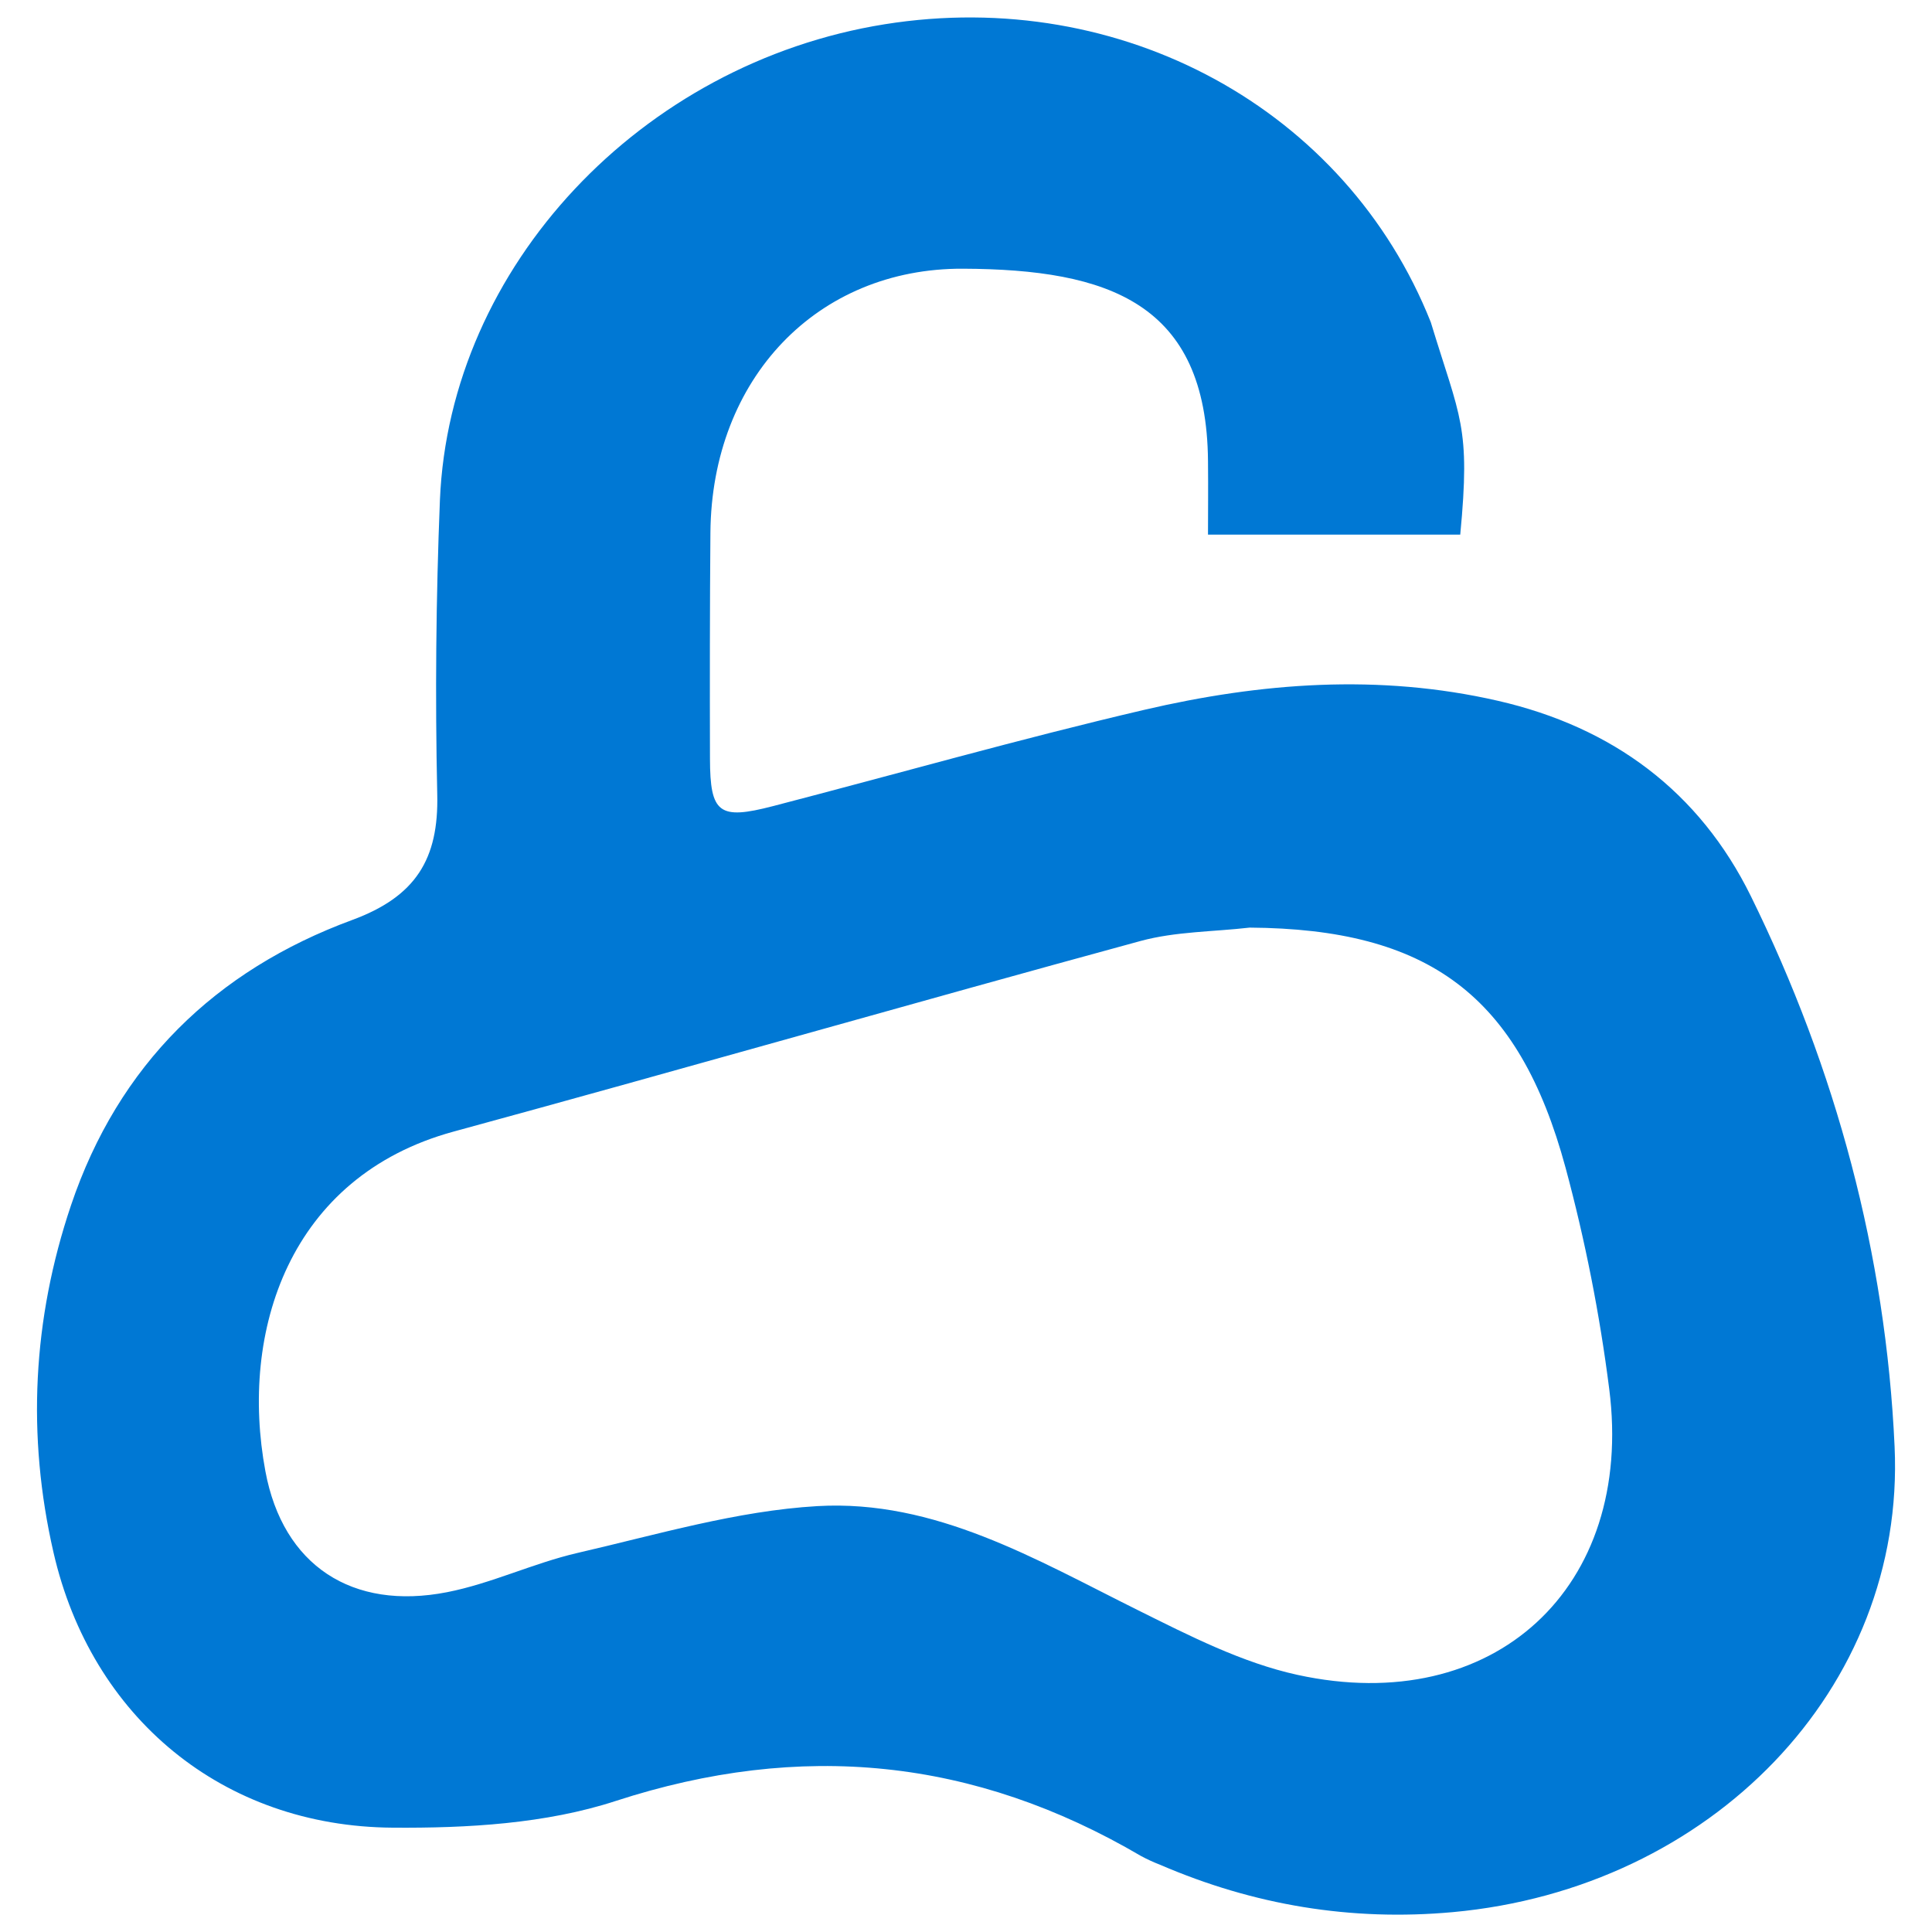
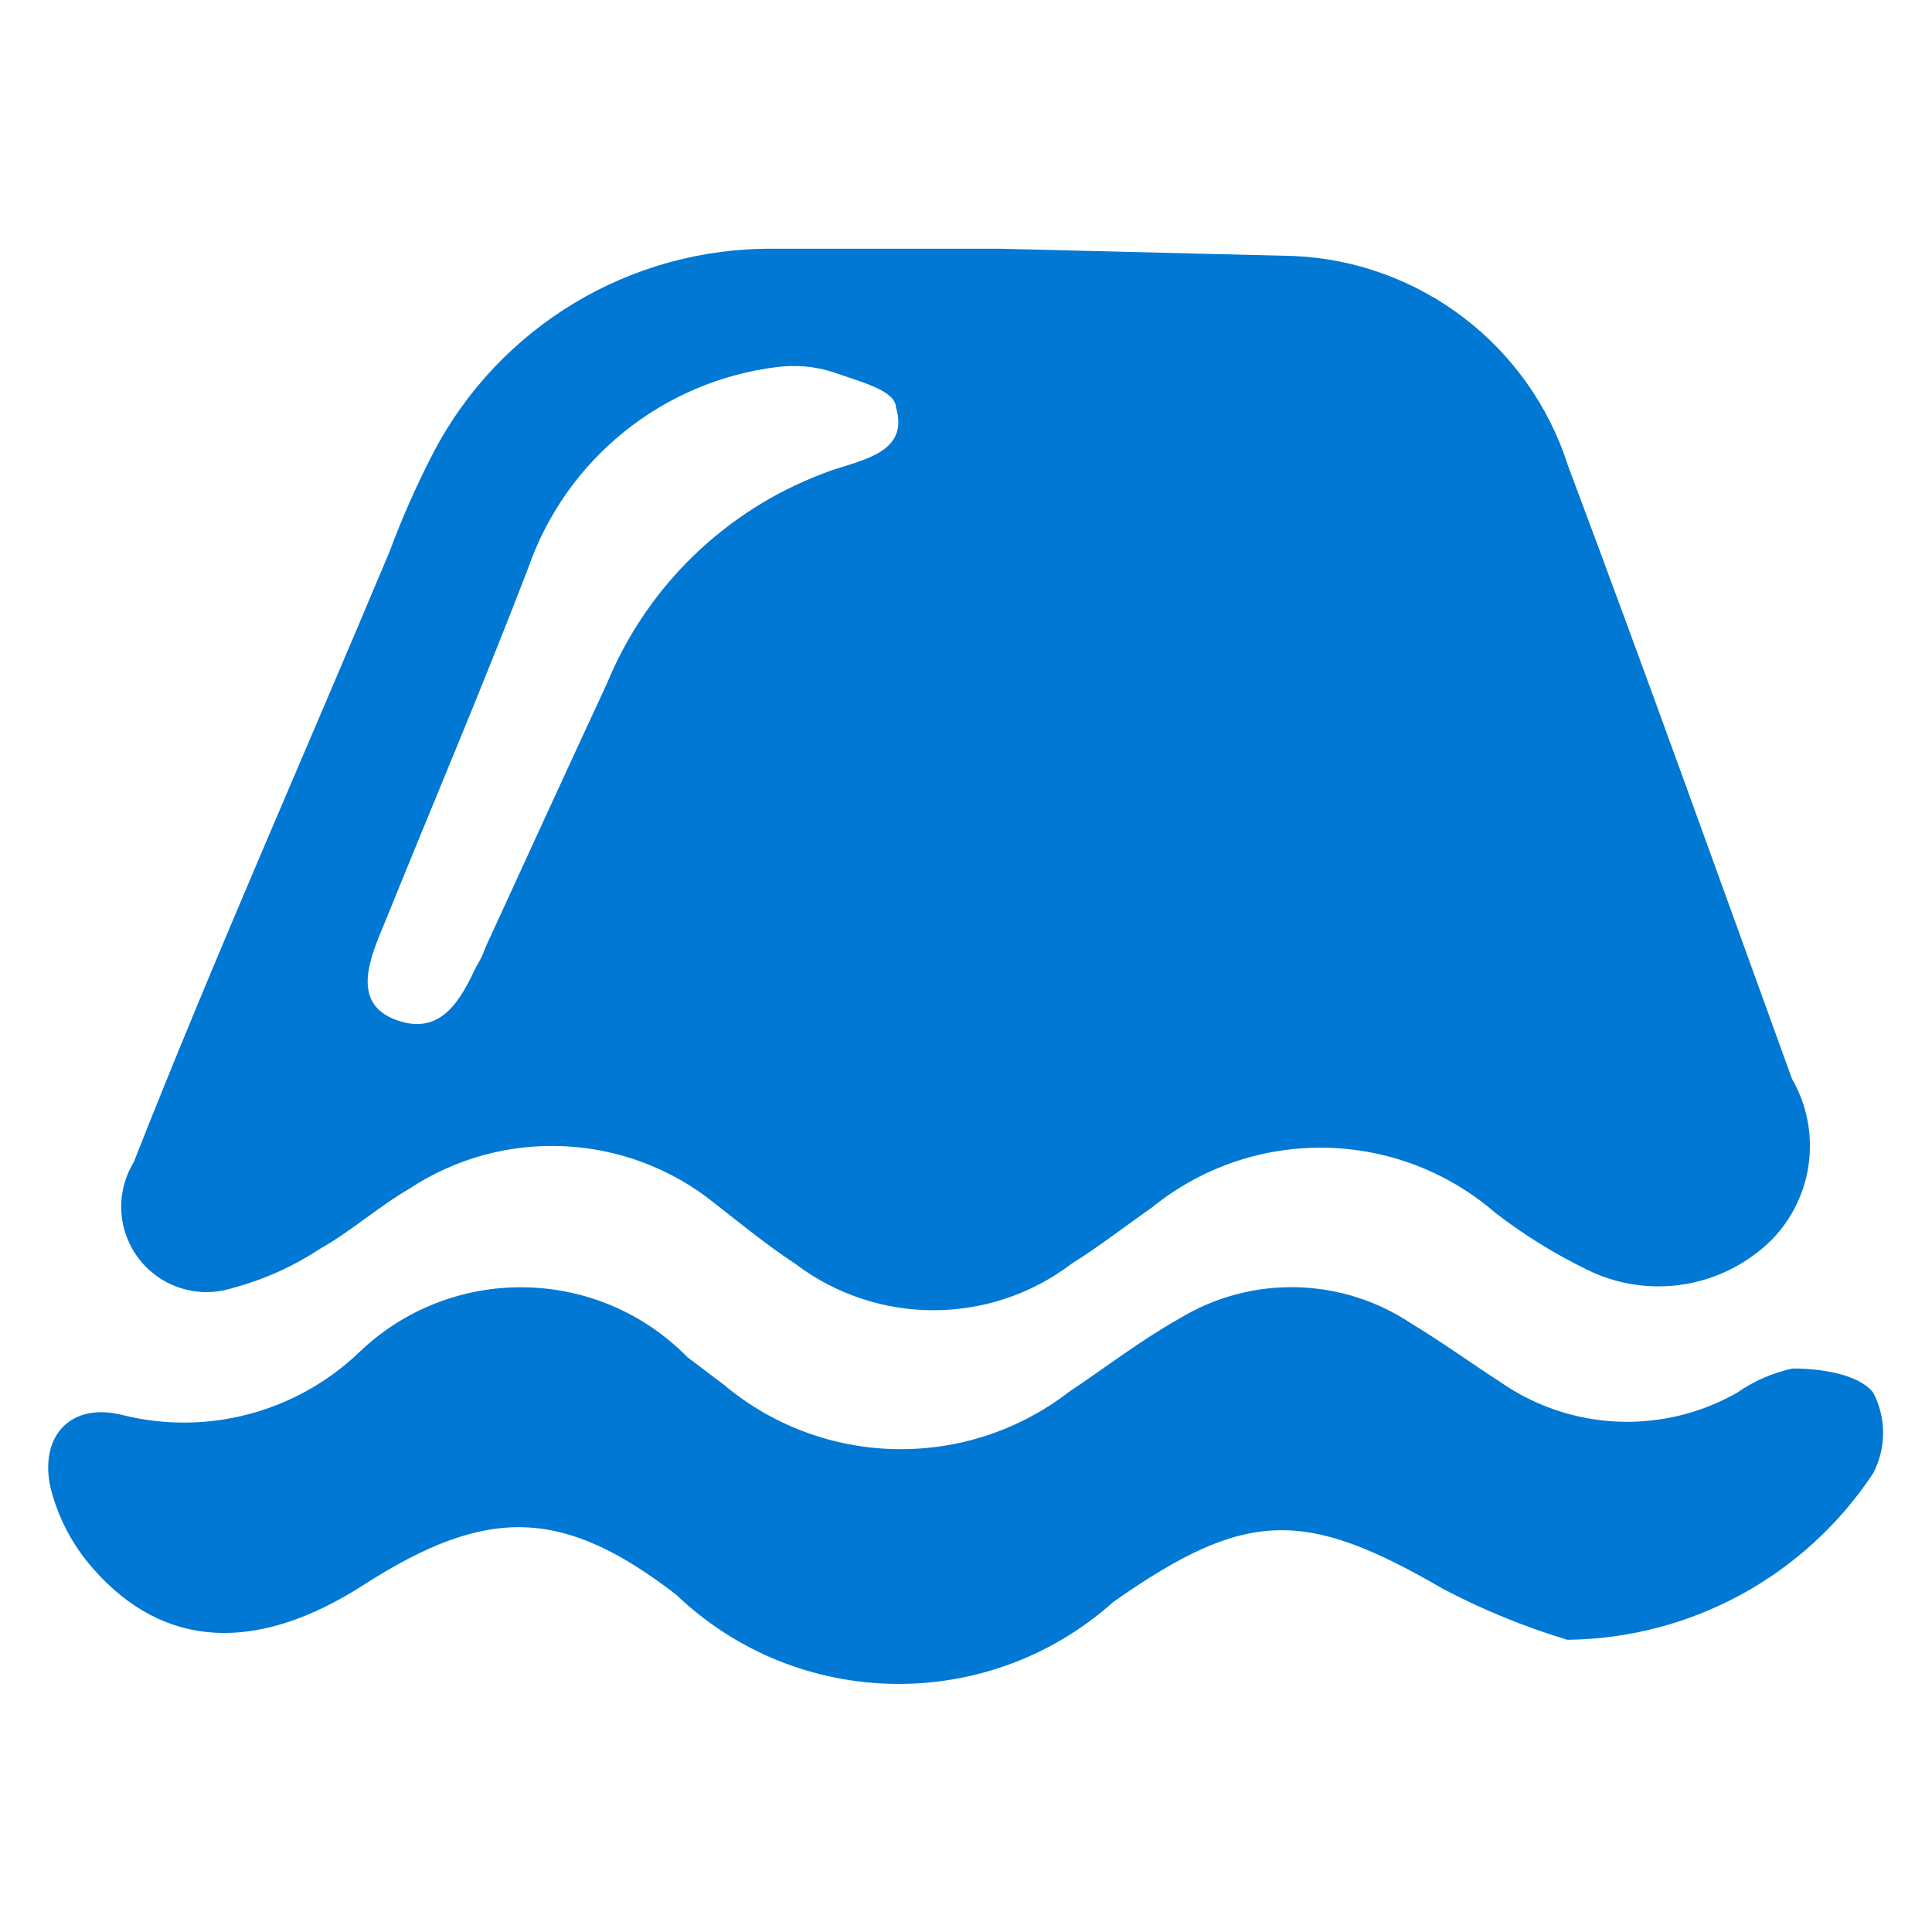
- <svg xmlns="http://www.w3.org/2000/svg" id="Layer_1" data-name="Layer 1" viewBox="0 0 1000 1000">
+ <svg xmlns="http://www.w3.org/2000/svg" id="Layer_1" data-name="Layer 1" viewBox="0 0 24 24">
  <defs>
    <style>.cls-1{fill:#0078d4;}</style>
  </defs>
-   <path class="cls-1" d="M755.82,276.71H625.26c0-16.29.15-21.35,0-38.08-.69-81.8-51.44-99.22-126.81-99.55S368.36,195.77,367.71,275.72c-.32,39-.33,78-.23,117,.08,28.3,4.68,31.78,32.57,24.54,64-16.62,127.63-34.76,192-49.8,60.42-14.11,121.63-18.85,183.22-4.74,59.47,13.62,104.33,47,131,101.18,44.09,89.64,69.82,185.33,74.37,284.87,5.72,125.34-95.17,228.81-228.73,240.95-52.61,4.79-103-3.63-151.38-24.49a86.57,86.57,0,0,1-9.88-4.53C504.29,910,414.77,900.94,318.72,932.17,282.47,944,241.85,946.29,203.26,946c-87.92-.58-156-57-175.58-142.5C13.82,743.1,16.86,682.85,36.75,623.87c24.54-72.76,74.76-121.62,145.57-147.7,32.87-12.11,44.8-31.5,44-65Q224.64,335,227.7,258.87C232.7,138,331.83,32.69,458,12.54,580.57-7,696.77,56.56,740.58,166.79,755.82,216.87,761.21,220.28,755.82,276.71Zm-109,203.42c-18.86,2.18-38.36,2-56.47,6.92-118.67,32.33-236.89,66.31-355.55,98.65-85.25,23.24-110.9,103.51-97.43,175.84,9.09,48.79,44.94,72.17,94,62.58,22.93-4.48,44.61-15,67.45-20.3C340,794.34,381.33,782,423.09,779.56,484,776.06,536.17,807.18,589,833.43c26.58,13.2,53.94,27.23,82.57,33.48,101.63,22.19,174.52-45.13,161.36-148a851.55,851.55,0,0,0-22.58-114.44C786.14,515,739.28,480.76,646.79,480.13Z" />
+   <path class="cls-1" d="M16.07,3.18a3.75,3.75,0,0,1,3.41,2.61c.95,2.53,1.86,5.07,2.78,7.61a1.67,1.67,0,0,1-.25,2,2,2,0,0,1-2.3.37,6.63,6.63,0,0,1-1.13-.7A3.32,3.32,0,0,0,14.31,15c-.33.23-.65.48-1,.7a2.84,2.84,0,0,1-3.43,0c-.35-.23-.68-.5-1-.75a3.22,3.22,0,0,0-3.8-.18c-.38.22-.71.52-1.1.74A3.72,3.72,0,0,1,2.89,16a1.06,1.06,0,0,1-1.23-1.56c1-2.54,2.12-5.06,3.18-7.59a11,11,0,0,1,.54-1.22A4.72,4.72,0,0,1,9.61,3.09c1,0,1.83,0,2.82,0M10.34,4.62a1.61,1.61,0,0,0-.69-.06,3.76,3.76,0,0,0-3.09,2.5C6,8.52,5.37,10,4.78,11.46c-.18.43-.43,1,.14,1.21s.81-.27,1-.67a1,1,0,0,0,.11-.23c.5-1.09,1-2.18,1.51-3.28a4.7,4.7,0,0,1,2.69-2.61c.4-.16,1.08-.22.9-.82C11.12,4.85,10.71,4.75,10.34,4.62Z" />
+   <path class="cls-1" d="M19.47,20.37a8.77,8.77,0,0,1-1.54-.63c-1.72-1-2.45-1-4.1.16a4,4,0,0,1-5.43-.09C7,18.73,6.06,18.7,4.53,19.68c-1.33.86-2.49.81-3.37-.19a2.4,2.4,0,0,1-.53-1c-.15-.65.25-1.08.9-.91a3.15,3.15,0,0,0,2.92-.77,2.9,2.9,0,0,1,4.09.05l.45.34a3.42,3.42,0,0,0,4.29.09c.45-.3.89-.64,1.37-.91a2.68,2.68,0,0,1,2.88.06c.38.23.74.49,1.11.73a2.76,2.76,0,0,0,2.94.13,1.89,1.89,0,0,1,.69-.3c.35,0,.82.07,1,.3a1.08,1.08,0,0,1,0,1A4.61,4.61,0,0,1,19.47,20.37Z" />
</svg>
